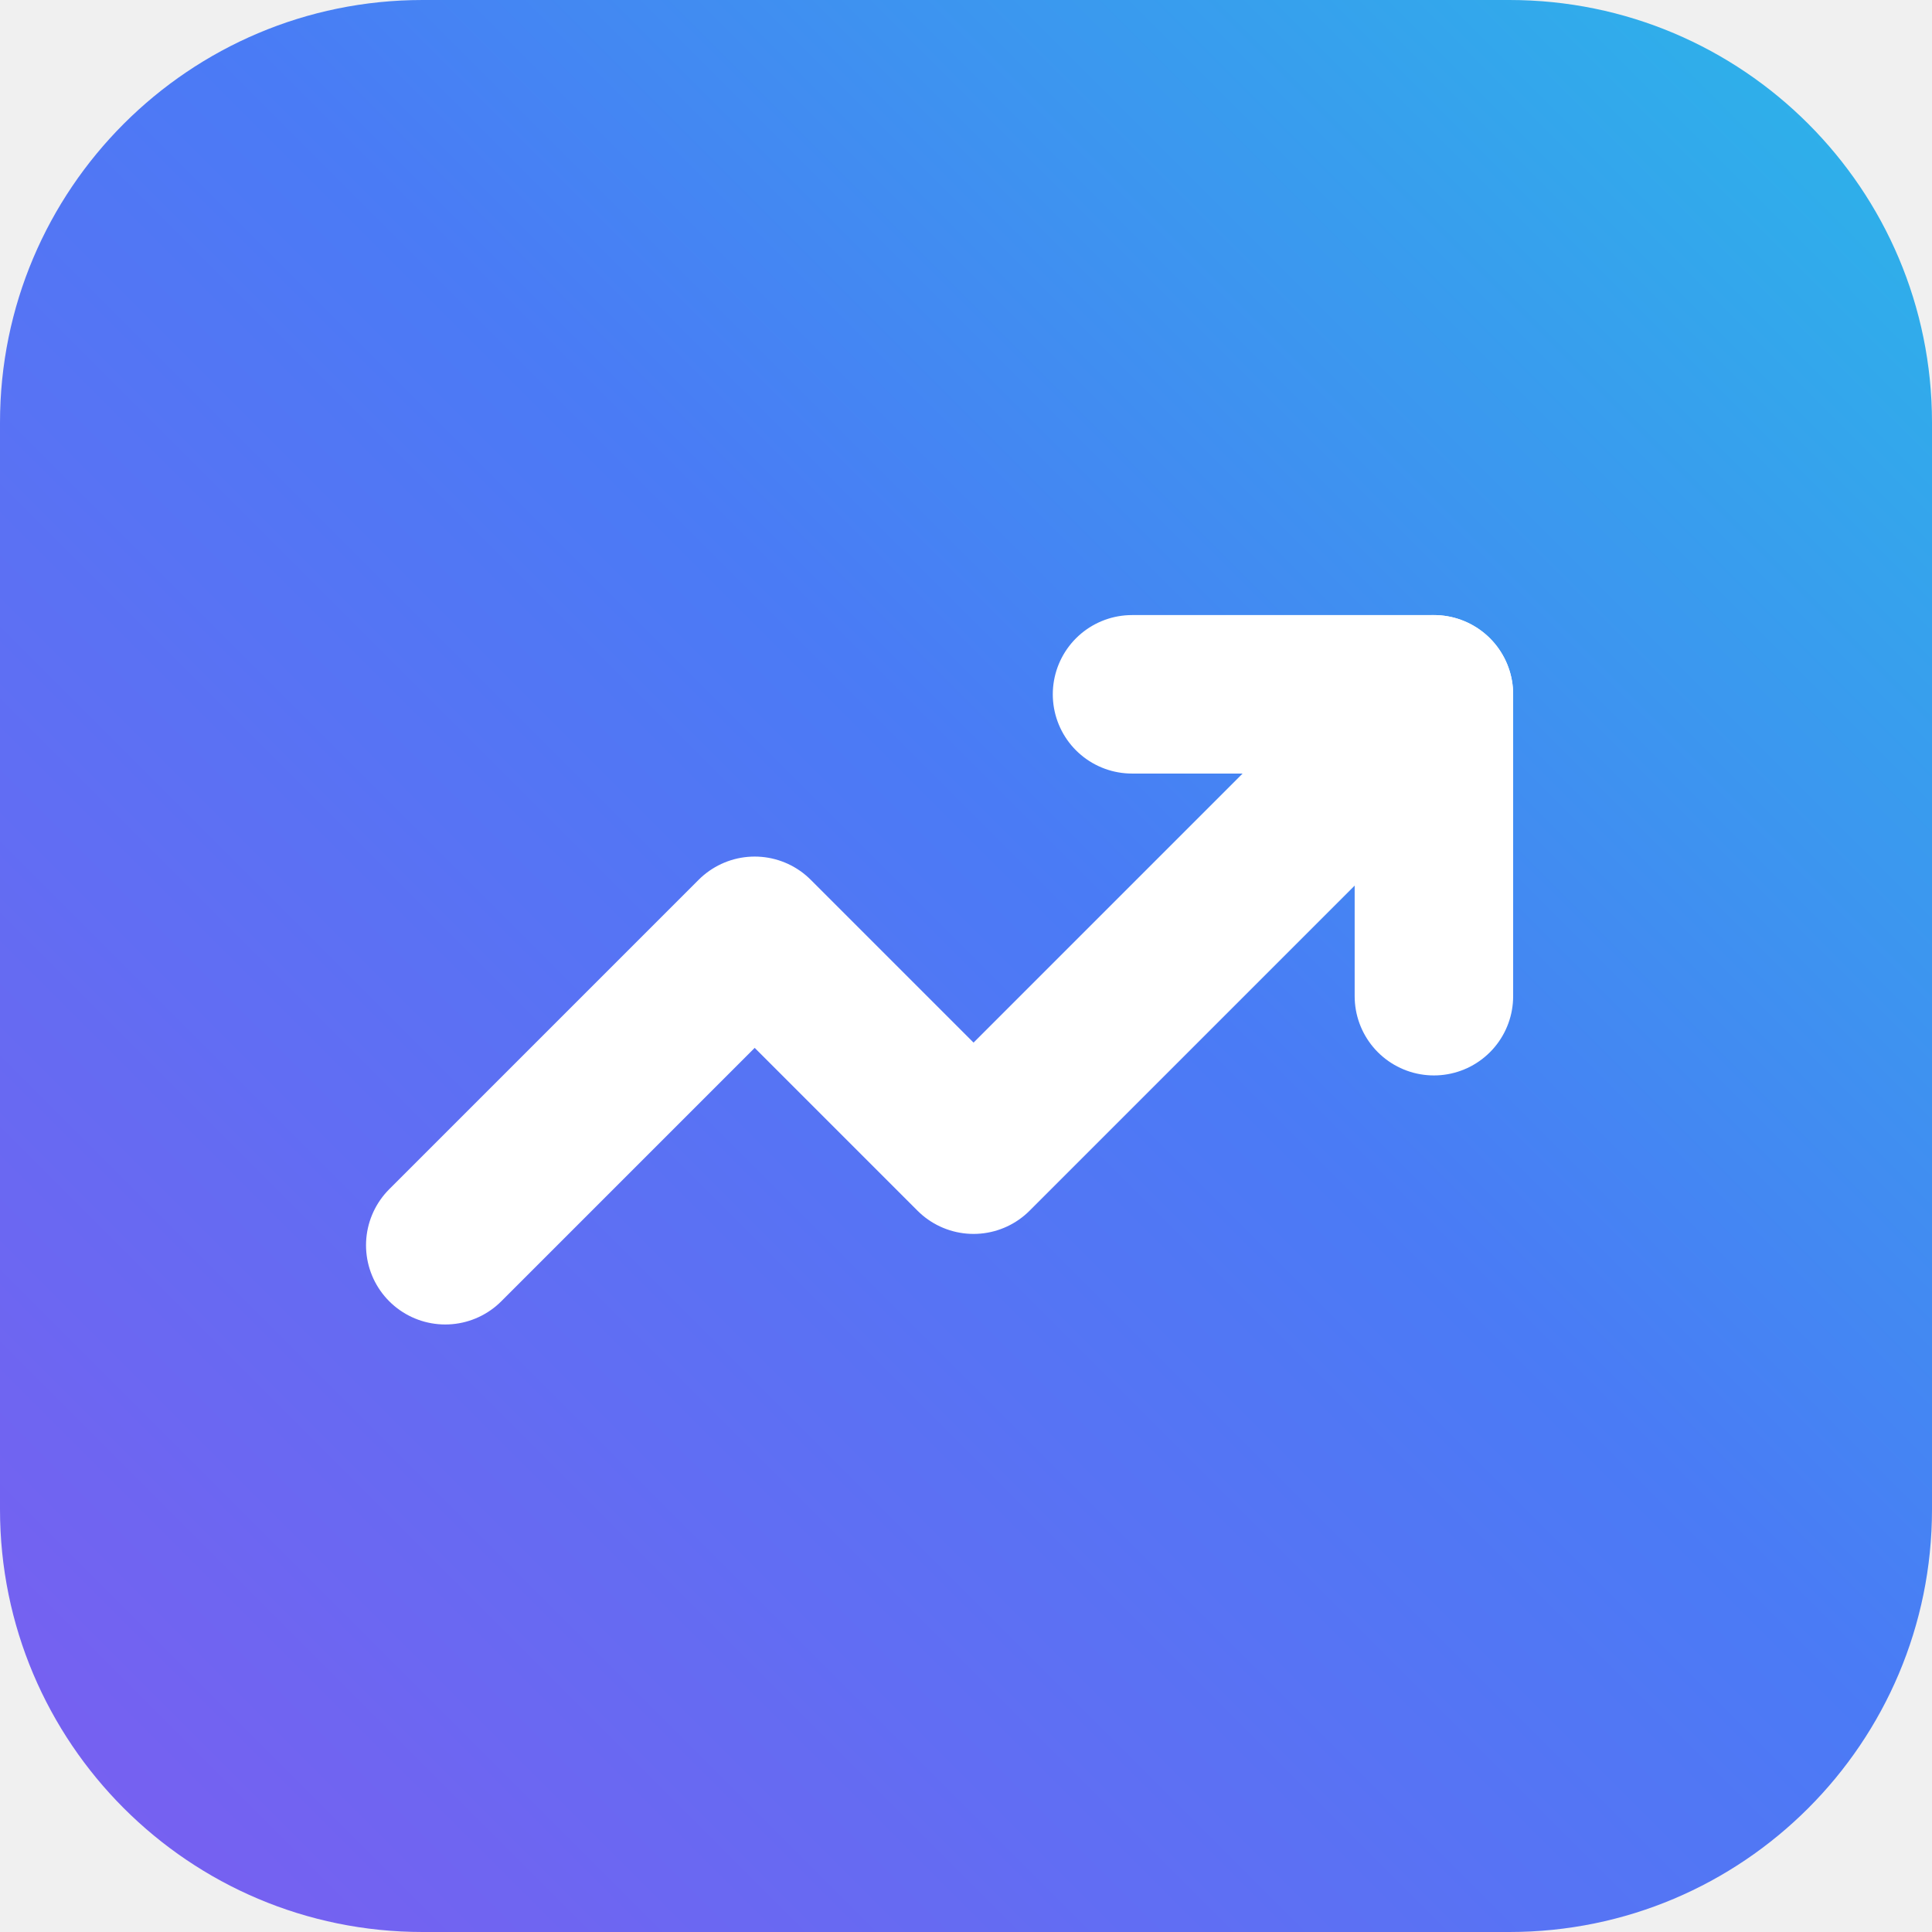
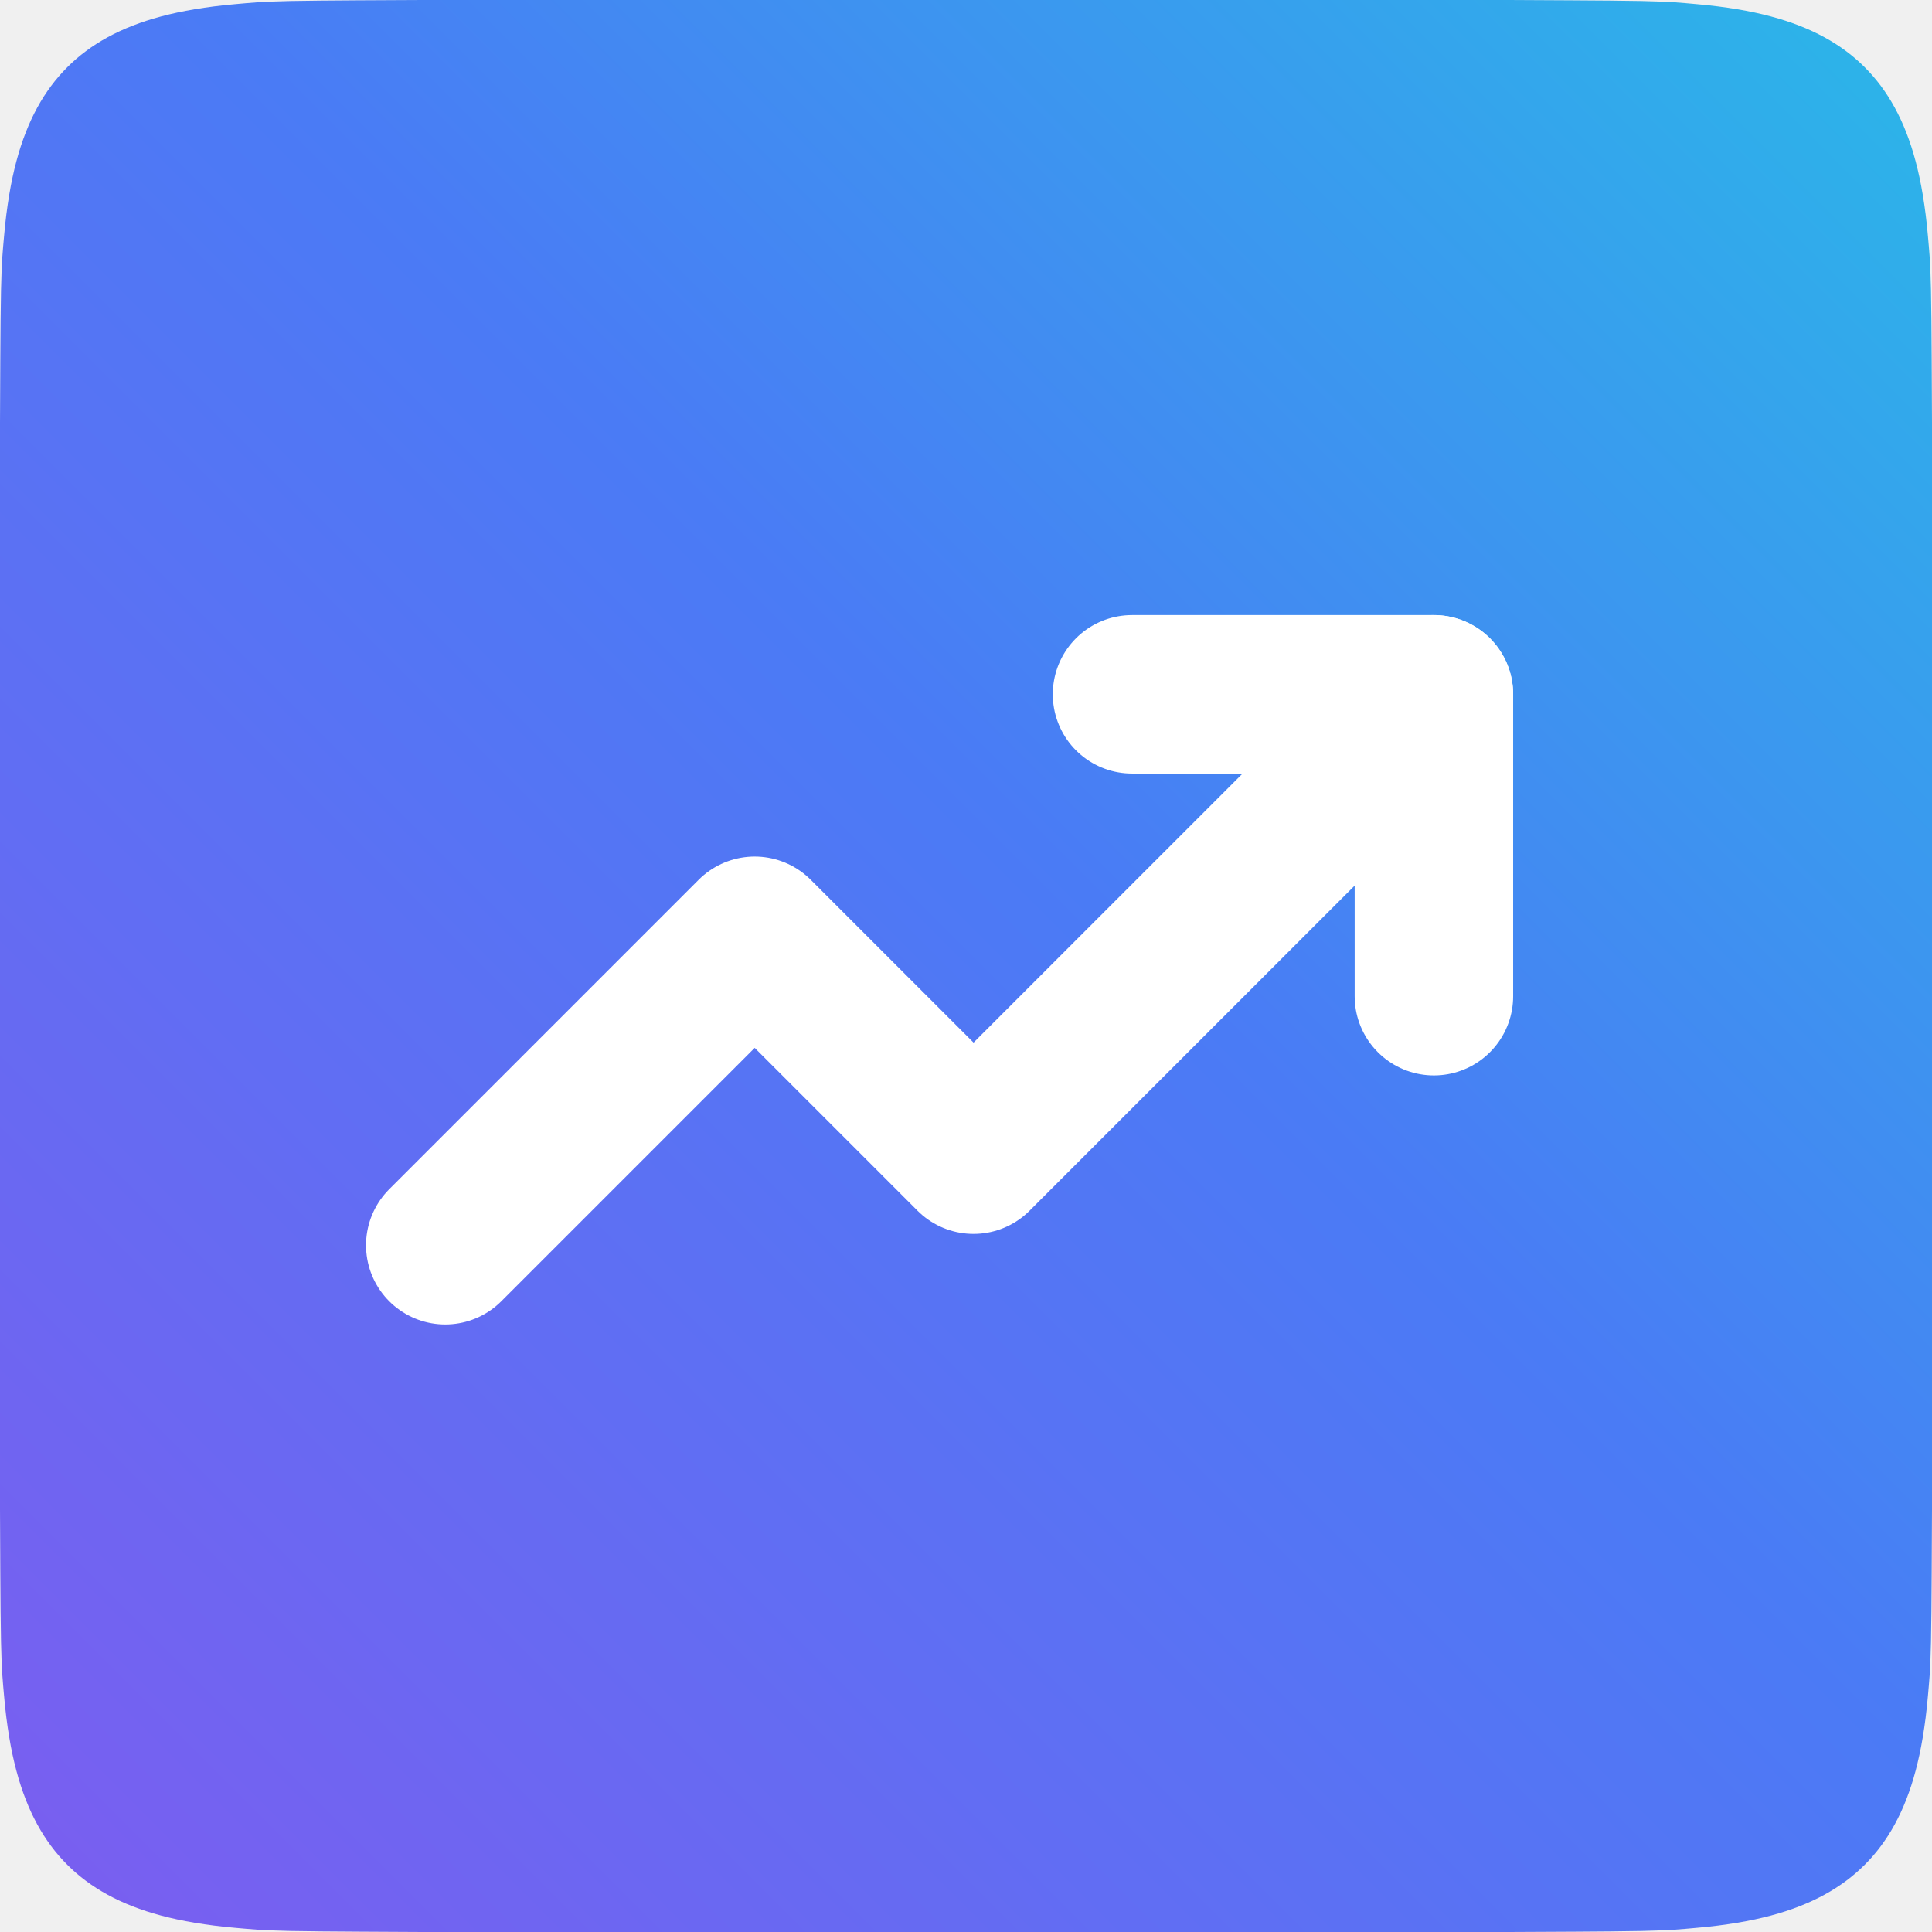
<svg xmlns="http://www.w3.org/2000/svg" viewBox="0 0 512 512" role="img" aria-label="LifeMax">
  <defs>
    <linearGradient id="g" x1="0" y1="1" x2="1" y2="0">
      <stop offset="0" stop-color="#7c5df0" />
      <stop offset=".55" stop-color="#4a7bf5" />
      <stop offset="1" stop-color="#2ab8e8" />
    </linearGradient>
  </defs>
-   <rect width="512" height="512" rx="112" fill="url(#g)" />
+   <path d="M0 112C0.045 104.989 0.09 85.18 0.27 76.935C0.45 68.691 0.72 66.744 1.081 62.531C1.443 58.318 1.894 54.959 2.438 51.657C2.982 48.354 3.617 45.474 4.347 42.715C5.077 39.956 5.899 37.469 6.82 35.103C7.741 32.737 8.755 30.571 9.873 28.519C10.991 26.467 12.204 24.577 13.528 22.793C14.853 21.01 16.275 19.364 17.82 17.82C19.364 16.275 21.01 14.853 22.793 13.528C24.577 12.204 26.467 10.991 28.519 9.873C30.571 8.755 32.737 7.741 35.103 6.82C37.469 5.899 39.956 5.077 42.715 4.347C45.474 3.617 48.354 2.982 51.657 2.438C54.959 1.894 58.318 1.443 62.531 1.081C66.744 0.72 68.691 0.45 76.935 0.27C85.18 0.09 104.989 0.045 112 0L400 0C404.677 0.045 426.82 0.09 435.065 0.27C443.309 0.45 445.256 0.72 449.469 1.081C453.682 1.443 457.041 1.894 460.343 2.438C463.646 2.982 466.526 3.617 469.285 4.347C472.044 5.077 474.531 5.899 476.897 6.82C479.263 7.741 481.429 8.755 483.481 9.873C485.533 10.991 487.423 12.204 489.207 13.528C490.99 14.853 492.636 16.275 494.18 17.82C495.725 19.364 497.147 21.01 498.472 22.793C499.796 24.577 501.009 26.467 502.127 28.519C503.245 30.571 504.259 32.737 505.18 35.103C506.101 37.469 506.923 39.956 507.653 42.715C508.383 45.474 509.018 48.354 509.562 51.657C510.106 54.959 510.557 58.318 510.919 62.531C511.28 66.744 511.55 68.691 511.73 76.935C511.91 85.18 511.955 104.989 512 112L512 400C511.955 407.011 511.91 426.82 511.73 435.065C511.55 443.309 511.28 445.256 510.919 449.469C510.557 453.682 510.106 457.041 509.562 460.343C509.018 463.646 508.383 466.526 507.653 469.285C506.923 472.044 506.101 474.531 505.18 476.897C504.259 479.263 503.245 481.429 502.127 483.481C501.009 485.533 499.796 487.423 498.472 489.207C497.147 490.99 495.725 492.636 494.18 494.18C492.636 495.725 490.99 497.147 489.207 498.472C487.423 499.796 485.533 501.009 483.481 502.127C481.429 503.245 479.263 504.259 476.897 505.18C474.531 506.101 472.044 506.923 469.285 507.653C466.526 508.383 463.646 509.018 460.343 509.562C457.041 510.106 453.682 510.557 449.469 510.919C445.256 511.28 443.309 511.55 435.065 511.73C426.82 511.91 407.011 511.955 400 512L112 512C107.323 511.955 85.18 511.91 76.935 511.73C68.691 511.55 66.744 511.28 62.531 510.919C58.318 510.557 54.959 510.106 51.657 509.562C48.354 509.018 45.474 508.383 42.715 507.653C39.956 506.923 37.469 506.101 35.103 505.18C32.737 504.259 30.571 503.245 28.519 502.127C26.467 501.009 24.577 499.796 22.793 498.472C21.01 497.147 19.364 495.725 17.82 494.18C16.275 492.636 14.853 490.99 13.528 489.207C12.204 487.423 10.991 485.533 9.873 483.481C8.755 481.429 7.741 479.263 6.82 476.897C5.899 474.531 5.077 472.044 4.347 469.285C3.617 466.526 2.982 463.646 2.438 460.343C1.894 457.041 1.443 453.682 1.081 449.469C0.72 445.256 0.45 443.309 0.27 435.065C0.09 426.82 0.045 407.011 0 400L0 112Z" fill="url(#g)" />
  <g fill="none" stroke="#fff" stroke-width="42" stroke-linecap="round" stroke-linejoin="round">
    <path d="M118 330l82-82 58 58 122-122" />
    <path d="M300 184h80v80" />
  </g>
</svg>
